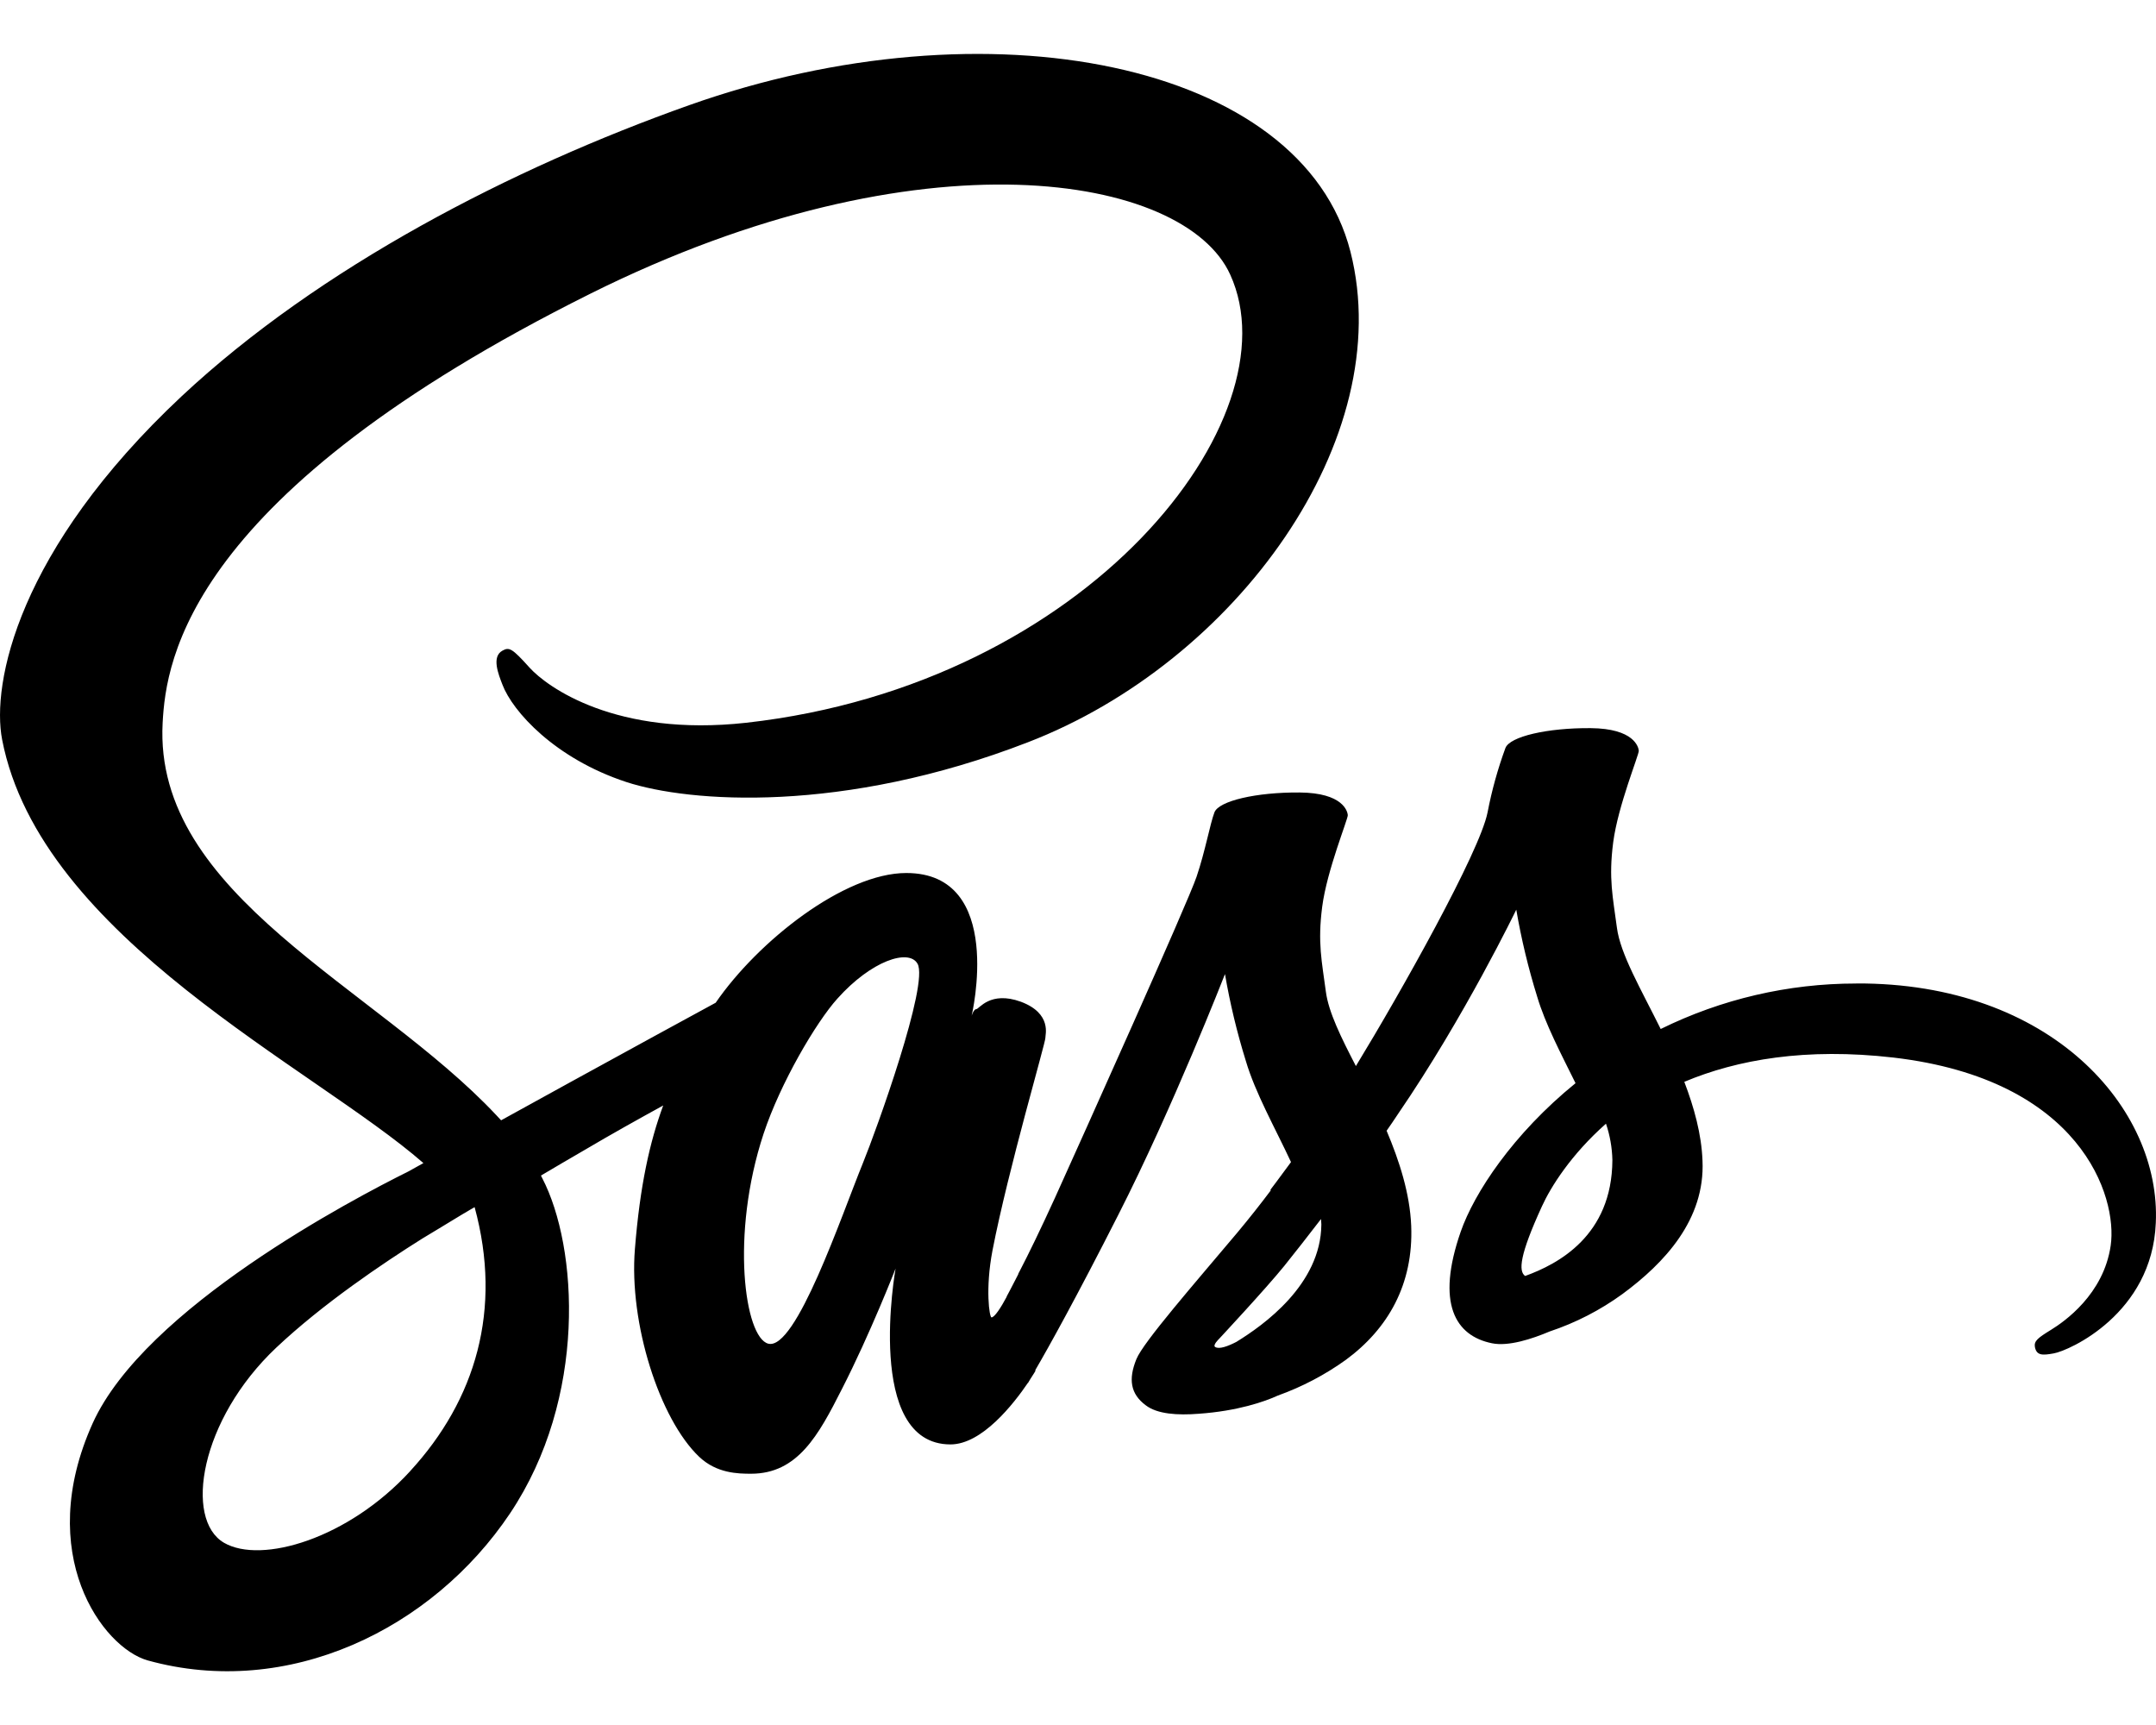
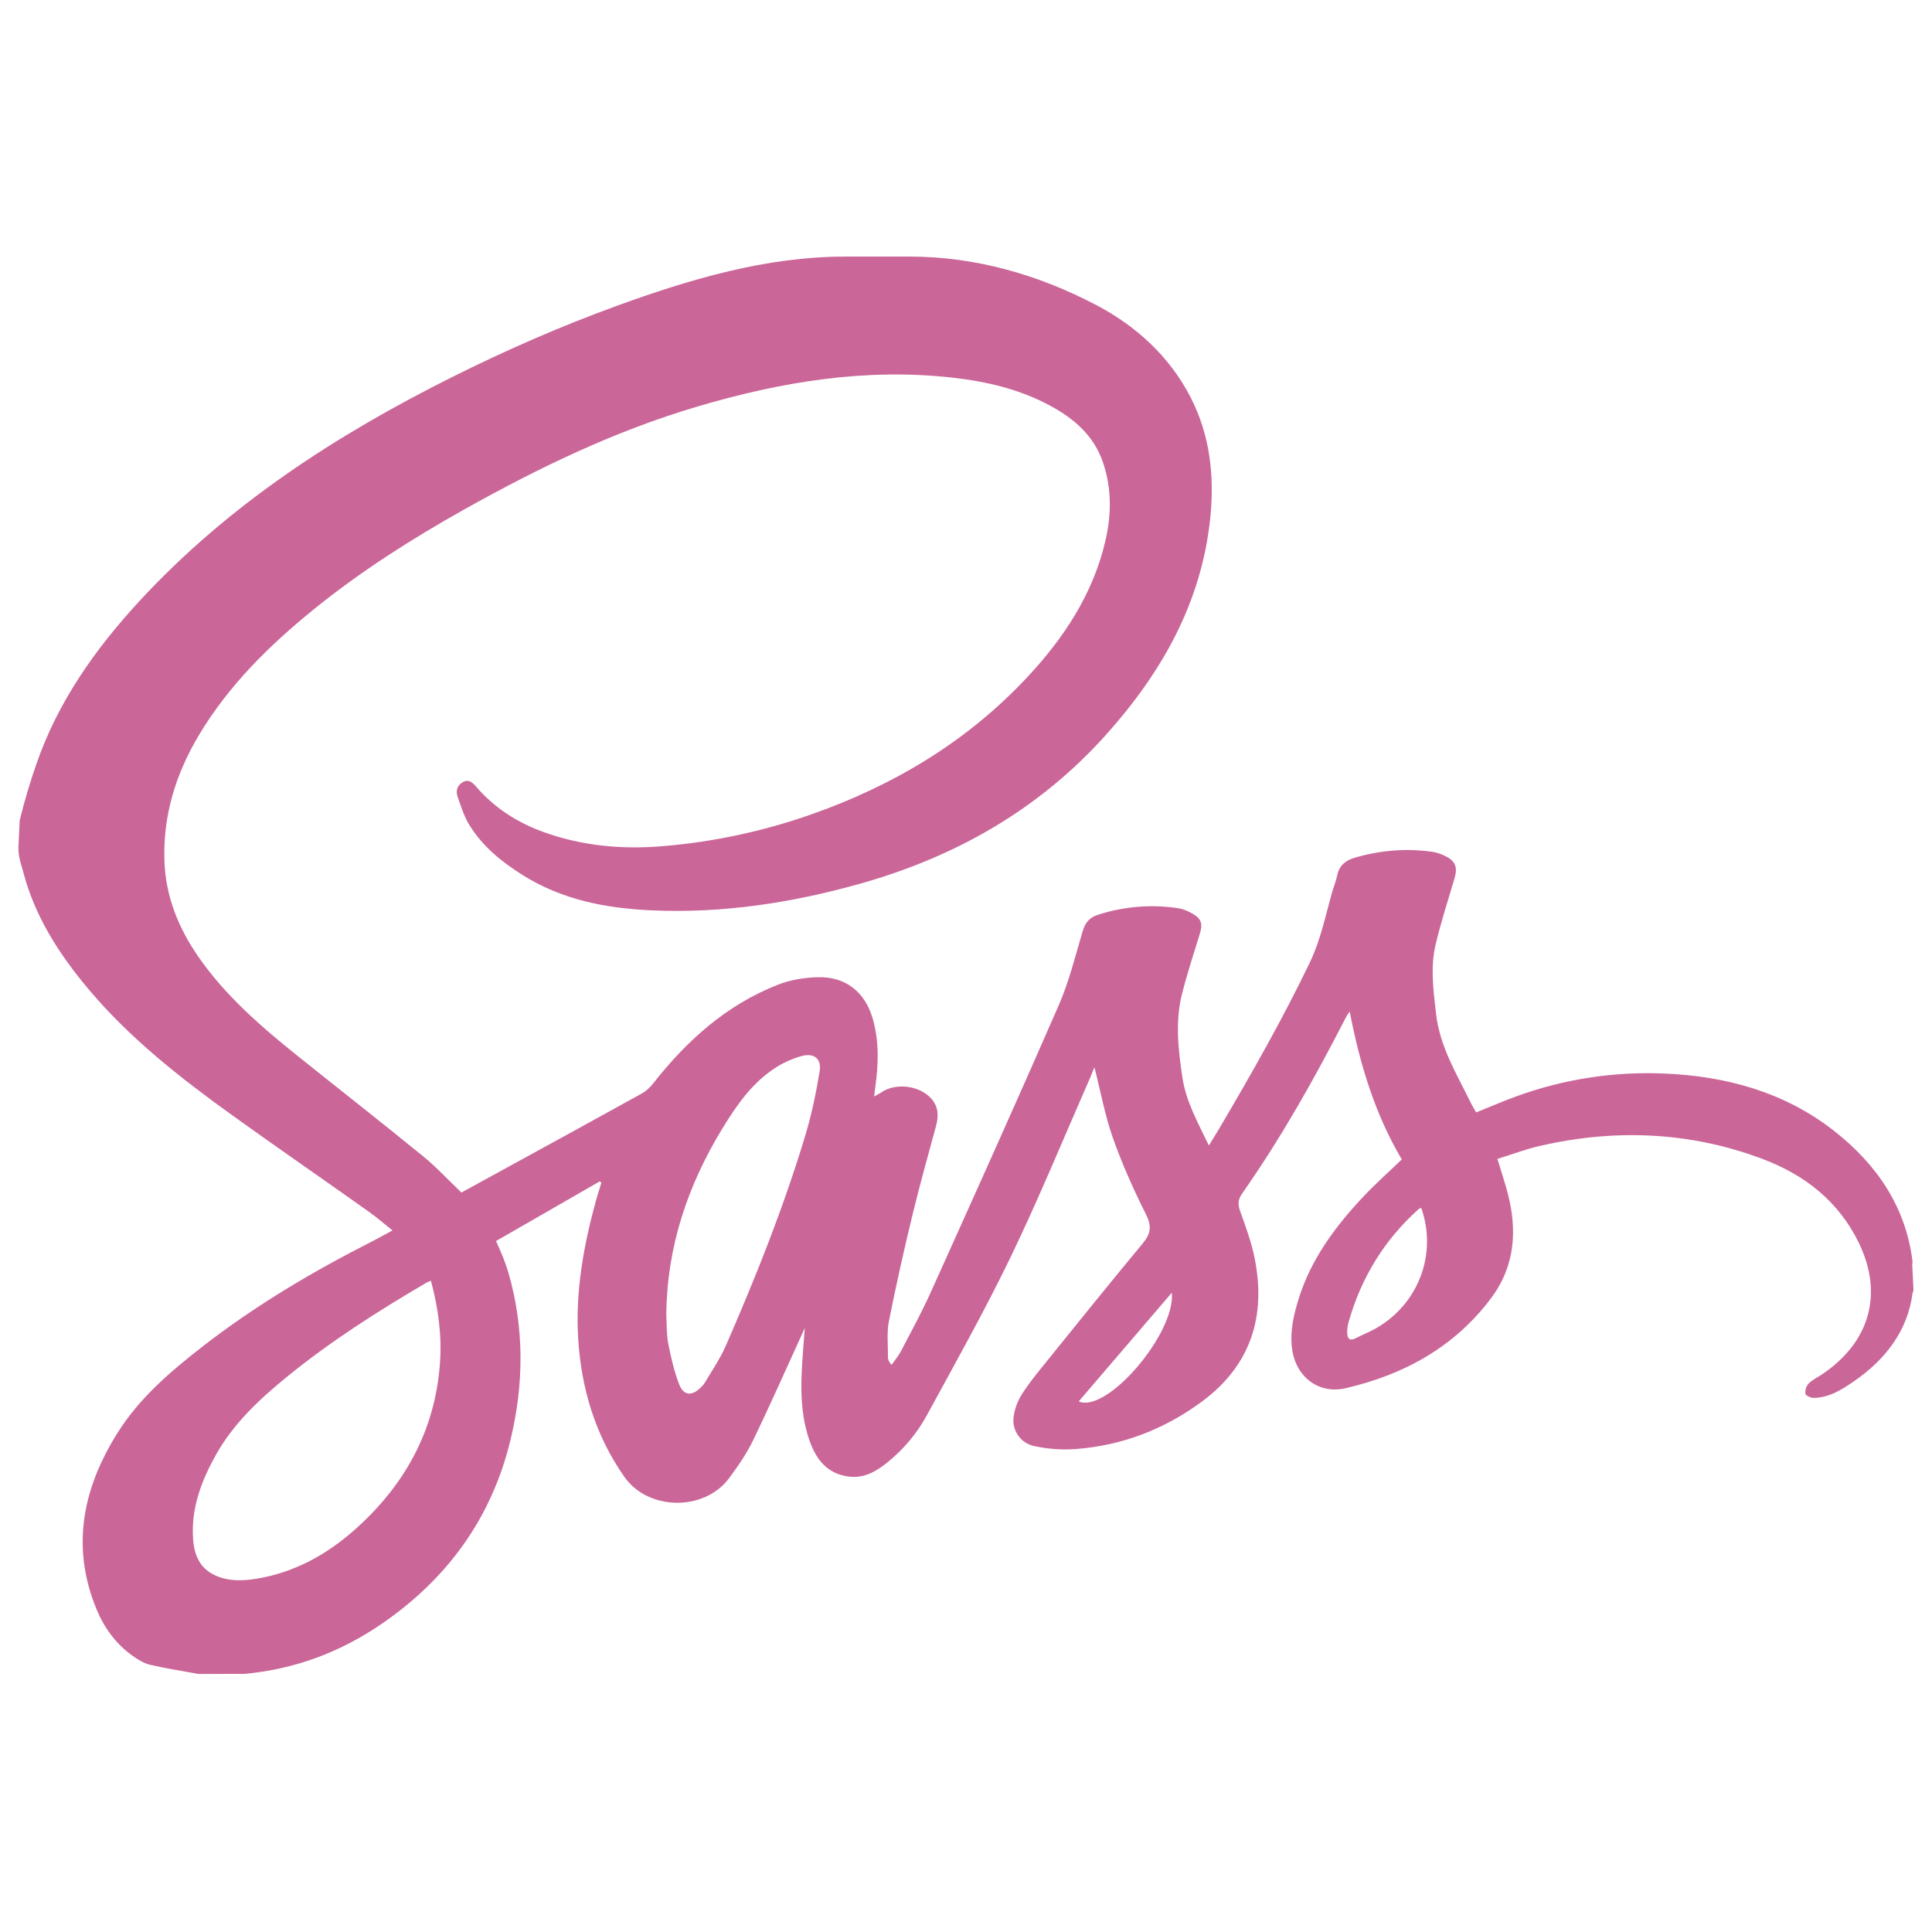
- <svg xmlns="http://www.w3.org/2000/svg" height="1em" viewBox="0 0 640 512">
-   <path d="M301.84 378.92c-.3.6-.6 1.08 0 0zm249.13-87a131.16 131.16 0 0 0-58 13.5c-5.9-11.9-12-22.3-13-30.1-1.2-9.1-2.5-14.5-1.1-25.3s7.7-26.1 7.6-27.2-1.4-6.6-14.3-6.7-24 2.5-25.29 5.9a122.83 122.83 0 0 0-5.3 19.1c-2.3 11.7-25.79 53.5-39.09 75.3-4.4-8.5-8.1-16-8.9-22-1.2-9.1-2.5-14.5-1.1-25.3s7.7-26.1 7.6-27.2-1.4-6.6-14.29-6.7-24 2.5-25.3 5.9-2.7 11.4-5.3 19.1-33.89 77.3-42.08 95.4c-4.2 9.2-7.8 16.6-10.4 21.6-.4.8-.7 1.3-.9 1.7.3-.5.5-1 .5-.8-2.2 4.3-3.5 6.7-3.5 6.7v.1c-1.7 3.2-3.6 6.1-4.5 6.1-.6 0-1.9-8.4.3-19.9 4.7-24.2 15.8-61.8 15.7-63.1-.1-.7 2.1-7.2-7.3-10.7-9.1-3.3-12.4 2.2-13.2 2.2s-1.4 2-1.4 2 10.1-42.4-19.39-42.4c-18.4 0-44 20.2-56.58 38.5-7.9 4.3-25 13.6-43 23.5-6.9 3.8-14 7.7-20.7 11.4-.5-.5-.9-1-1.4-1.5-35.79-38.2-101.87-65.2-99.07-116.5 1-18.7 7.5-67.8 127.07-127.4 98-48.8 176.35-35.4 189.84-5.6 19.4 42.5-41.89 121.6-143.66 133-38.79 4.3-59.18-10.7-64.28-16.3-5.3-5.9-6.1-6.2-8.1-5.1-3.3 1.8-1.2 7 0 10.1 3 7.9 15.5 21.9 36.79 28.9 18.7 6.1 64.18 9.5 119.17-11.8 61.78-23.8 109.87-90.1 95.77-145.6C386.52 18.32 293-.18 204.57 31.22c-52.69 18.7-109.67 48.1-150.66 86.4-48.69 45.6-56.48 85.3-53.28 101.9 11.39 58.9 92.57 97.3 125.06 125.7-1.6.9-3.1 1.7-4.5 2.5-16.29 8.1-78.18 40.5-93.67 74.7-17.5 38.8 2.9 66.6 16.29 70.4 41.79 11.6 84.58-9.3 107.57-43.6s20.2-79.1 9.6-99.5c-.1-.3-.3-.5-.4-.8 4.2-2.5 8.5-5 12.8-7.5 8.29-4.9 16.39-9.4 23.49-13.3-4 10.8-6.9 23.8-8.4 42.6-1.8 22 7.3 50.5 19.1 61.7 5.2 4.9 11.49 5 15.39 5 13.8 0 20-11.4 26.89-25 8.5-16.6 16-35.9 16-35.9s-9.4 52.2 16.3 52.2c9.39 0 18.79-12.1 23-18.3v.1s.2-.4.7-1.2c1-1.5 1.5-2.4 1.5-2.4v-.3c3.8-6.5 12.1-21.4 24.59-46 16.2-31.8 31.69-71.5 31.69-71.5a201.24 201.24 0 0 0 6.2 25.8c2.8 9.5 8.7 19.9 13.4 30-3.8 5.2-6.1 8.2-6.1 8.2a.31.31 0 0 0 .1.2c-3 4-6.4 8.3-9.9 12.5-12.79 15.2-28 32.6-30 37.6-2.4 5.9-1.8 10.3 2.8 13.7 3.4 2.6 9.4 3 15.69 2.5 11.5-.8 19.6-3.6 23.5-5.4a82.2 82.2 0 0 0 20.19-10.6c12.5-9.2 20.1-22.4 19.4-39.8-.4-9.6-3.5-19.2-7.3-28.2 1.1-1.6 2.3-3.3 3.4-5C434.8 301.72 450.1 270 450.1 270a201.24 201.24 0 0 0 6.2 25.8c2.4 8.1 7.09 17 11.39 25.7-18.59 15.1-30.09 32.6-34.09 44.1-7.4 21.3-1.6 30.9 9.3 33.1 4.9 1 11.9-1.3 17.1-3.5a79.46 79.46 0 0 0 21.59-11.1c12.5-9.2 24.59-22.1 23.79-39.6-.3-7.9-2.5-15.8-5.4-23.4 15.7-6.6 36.09-10.2 62.09-7.2 55.68 6.5 66.58 41.3 64.48 55.8s-13.8 22.6-17.7 25-5.1 3.3-4.8 5.1c.5 2.6 2.3 2.5 5.6 1.9 4.6-.8 29.19-11.8 30.29-38.7 1.6-34-31.09-71.4-89-71.1zm-429.18 144.7c-18.39 20.1-44.19 27.7-55.28 21.3C54.61 451 59.31 421.42 82 400c13.8-13 31.59-25 43.39-32.4 2.7-1.6 6.6-4 11.4-6.9.8-.5 1.2-.7 1.2-.7.9-.6 1.9-1.1 2.9-1.7 8.29 30.4.3 57.2-19.1 78.3zm134.36-91.4c-6.4 15.7-19.89 55.7-28.09 53.6-7-1.8-11.3-32.3-1.4-62.3 5-15.1 15.6-33.1 21.9-40.1 10.09-11.3 21.19-14.9 23.79-10.4 3.5 5.9-12.2 49.4-16.2 59.2zm111 53c-2.7 1.4-5.2 2.3-6.4 1.6-.9-.5 1.1-2.4 1.1-2.4s13.9-14.9 19.4-21.7c3.2-4 6.9-8.7 10.89-13.9 0 .5.1 1 .1 1.6-.13 17.9-17.32 30-25.12 34.8zm85.58-19.5c-2-1.4-1.7-6.1 5-20.7 2.6-5.7 8.59-15.3 19-24.5a36.18 36.18 0 0 1 1.9 10.8c-.1 22.5-16.2 30.9-25.89 34.4z" />
+ <svg xmlns="http://www.w3.org/2000/svg" viewBox="0 0 128 128">
+   <path fill-rule="evenodd" clip-rule="evenodd" fill="#CB6699" d="M1.219 56.156c0 .703.207 1.167.323 1.618.756 2.933 2.381 5.45 4.309 7.746 2.746 3.272 6.109 5.906 9.554 8.383 2.988 2.148 6.037 4.248 9.037 6.38.515.366 1.002.787 1.561 1.236-.481.26-.881.489-1.297.7-3.959 2.008-7.768 4.259-11.279 6.986-2.116 1.644-4.162 3.391-5.607 5.674-2.325 3.672-3.148 7.584-1.415 11.761.506 1.22 1.278 2.274 2.367 3.053.353.252.749.502 1.162.6 1.058.249 2.136.412 3.207.609l3.033-.002c3.354-.299 6.407-1.448 9.166-3.352 4.312-2.976 7.217-6.966 8.466-12.087.908-3.722.945-7.448-.125-11.153a11.696 11.696 0 00-.354-1.014c-.13-.333-.283-.657-.463-1.072l6.876-3.954.103.088c-.125.409-.258.817-.371 1.23-.817 2.984-1.36 6.02-1.165 9.117.208 3.3 1.129 6.389 3.061 9.146 1.562 2.23 5.284 2.313 6.944.075.589-.795 1.16-1.626 1.589-2.513 1.121-2.315 2.159-4.671 3.23-7.011l.187-.428c-.077 1.108-.167 2.081-.208 3.055-.064 1.521.025 3.033.545 4.48.445 1.238 1.202 2.163 2.62 2.326.97.111 1.743-.333 2.456-.896a10.384 10.384 0 002.691-3.199c1.901-3.491 3.853-6.961 5.576-10.54 1.864-3.871 3.494-7.855 5.225-11.792l.286-.698c.409 1.607.694 3.181 1.219 4.671.61 1.729 1.365 3.417 2.187 5.058.389.775.344 1.278-.195 1.928-2.256 2.72-4.473 5.473-6.692 8.223-.491.607-.98 1.225-1.389 1.888a3.701 3.701 0 00-.48 1.364 1.737 1.737 0 001.383 1.971 9.661 9.661 0 002.708.193c3.097-.228 5.909-1.315 8.395-3.157 3.221-2.386 4.255-5.642 3.475-9.501-.211-1.047-.584-2.065-.947-3.074-.163-.455-.174-.774.123-1.198 2.575-3.677 4.775-7.578 6.821-11.569.081-.157.164-.314.306-.482.663 3.45 1.661 6.775 3.449 9.792-.912.879-1.815 1.676-2.632 2.554-1.799 1.934-3.359 4.034-4.173 6.595-.35 1.104-.619 2.226-.463 3.405.242 1.831 1.742 3.021 3.543 2.604 3.854-.892 7.181-2.708 9.612-5.925 1.636-2.166 1.785-4.582 1.1-7.113-.188-.688-.411-1.365-.651-2.154.951-.295 1.878-.649 2.837-.868 4.979-1.136 9.904-.938 14.702.86 2.801 1.05 5.064 2.807 6.406 5.571 1.639 3.379.733 6.585-2.452 8.721-.297.199-.637.356-.883.605a.869.869 0 00-.205.67c.021.123.346.277.533.275 1.047-.008 1.896-.557 2.711-1.121 2.042-1.413 3.532-3.314 3.853-5.817l.063-.188-.077-1.63c-.031-.094.023-.187.016-.258-.434-3.645-2.381-6.472-5.213-8.688-3.28-2.565-7.153-3.621-11.249-3.788a25.401 25.401 0 00-9.765 1.503c-.897.325-1.786.71-2.688 1.073-.121-.219-.251-.429-.358-.646-.926-1.896-2.048-3.708-2.296-5.882-.176-1.544-.392-3.086-.025-4.613.353-1.469.813-2.913 1.246-4.362.223-.746.066-1.164-.646-1.5a2.854 2.854 0 00-.786-.258c-1.75-.254-3.476-.109-5.171.384-.6.175-1.036.511-1.169 1.175-.076.381-.231.746-.339 1.122-.443 1.563-.757 3.156-1.473 4.645-1.794 3.735-3.842 7.329-5.938 10.897-.227.385-.466.763-.752 1.23-.736-1.54-1.521-2.922-1.759-4.542-.269-1.832-.481-3.661-.025-5.479.339-1.356.782-2.687 1.19-4.025.193-.636.104-.97-.472-1.305-.291-.169-.62-.319-.948-.368a11.643 11.643 0 00-5.354.438c-.543.176-.828.527-.994 1.087-.488 1.652-.904 3.344-1.589 4.915-2.774 6.36-5.628 12.687-8.479 19.013-.595 1.321-1.292 2.596-1.963 3.882-.17.326-.418.613-.63.919-.17-.201-.236-.339-.235-.477.005-.813-.092-1.65.063-2.436a172.189 172.189 0 011.578-7.099c.47-1.946 1.017-3.874 1.538-5.807.175-.647.178-1.252-.287-1.796-.781-.911-2.413-1.111-3.381-.409l-.428.242.083-.69c.204-1.479.245-2.953-.161-4.41-.506-1.816-1.802-2.861-3.686-2.803-.878.027-1.8.177-2.613.497-3.419 1.34-6.048 3.713-8.286 6.568a2.592 2.592 0 01-.757.654c-2.893 1.604-5.795 3.188-8.696 4.778l-3.229 1.769c-.866-.826-1.653-1.683-2.546-2.41-2.727-2.224-5.498-4.393-8.244-6.592-2.434-1.949-4.792-3.979-6.596-6.56-1.342-1.92-2.207-4.021-2.29-6.395-.105-3.025.753-5.789 2.293-8.362 1.97-3.292 4.657-5.934 7.611-8.327 3.125-2.53 6.505-4.678 10.008-6.639 4.901-2.743 9.942-5.171 15.347-6.774 5.542-1.644 11.165-2.585 16.965-1.929 2.28.258 4.494.78 6.527 1.895 1.557.853 2.834 1.97 3.428 3.716.586 1.718.568 3.459.162 5.204-.825 3.534-2.76 6.447-5.195 9.05-3.994 4.267-8.866 7.172-14.351 9.091a39.478 39.478 0 01-9.765 2.083c-2.729.229-5.401-.013-7.985-.962-1.711-.629-3.201-1.591-4.399-2.987-.214-.25-.488-.521-.887-.287-.391.23-.46.602-.329.979.219.626.421 1.278.762 1.838.857 1.405 2.107 2.424 3.483 3.298 2.643 1.681 5.597 2.246 8.66 2.377 4.648.201 9.183-.493 13.654-1.74 6.383-1.78 11.933-4.924 16.384-9.884 3.706-4.13 6.353-8.791 6.92-14.419.277-2.747-.018-5.438-1.304-7.944-1.395-2.715-3.613-4.734-6.265-6.125C68.756 18.179 64.588 17 60.286 17h-4.31c-5.21 0-10.247 1.493-15.143 3.274-3.706 1.349-7.34 2.941-10.868 4.703-7.683 3.839-14.838 8.468-20.715 14.833-2.928 3.171-5.407 6.67-6.833 10.79a40.494 40.494 0 00-1.111 3.746m27.839 36.013c-.333 4.459-2.354 8.074-5.657 11.002-1.858 1.646-3.989 2.818-6.471 3.23-.9.149-1.821.185-2.694-.188-1.245-.532-1.524-1.637-1.548-2.814-.037-1.876.62-3.572 1.521-5.186 1.176-2.104 2.9-3.708 4.741-5.206 2.9-2.361 6.046-4.359 9.268-6.245l.243-.1c.498 1.84.735 3.657.597 5.507zM54.303 70.98c-.235 1.424-.529 2.849-.945 4.229-1.438 4.777-3.285 9.406-5.282 13.973-.369.845-.906 1.616-1.373 2.417a1.689 1.689 0 01-.283.334c-.578.571-1.126.541-1.418-.206-.34-.868-.549-1.797-.729-2.716-.121-.617-.092-1.265-.13-1.897.039-4.494 1.41-8.578 3.736-12.38.959-1.568 2.003-3.062 3.598-4.054a6.27 6.27 0 011.595-.706c.85-.239 1.372.154 1.231 1.006zm17.164 21.868l6.169-7.203c.257 2.675-4.29 8.015-6.169 7.203zm19.703-4.847c-.436.25-.911.43-1.358.661-.409.212-.544-.002-.556-.354a2.385 2.385 0 01.093-.721c.833-2.938 2.366-5.446 4.647-7.486l.16-.082c1.085 3.035-.169 6.368-2.986 7.982z" />
</svg>
